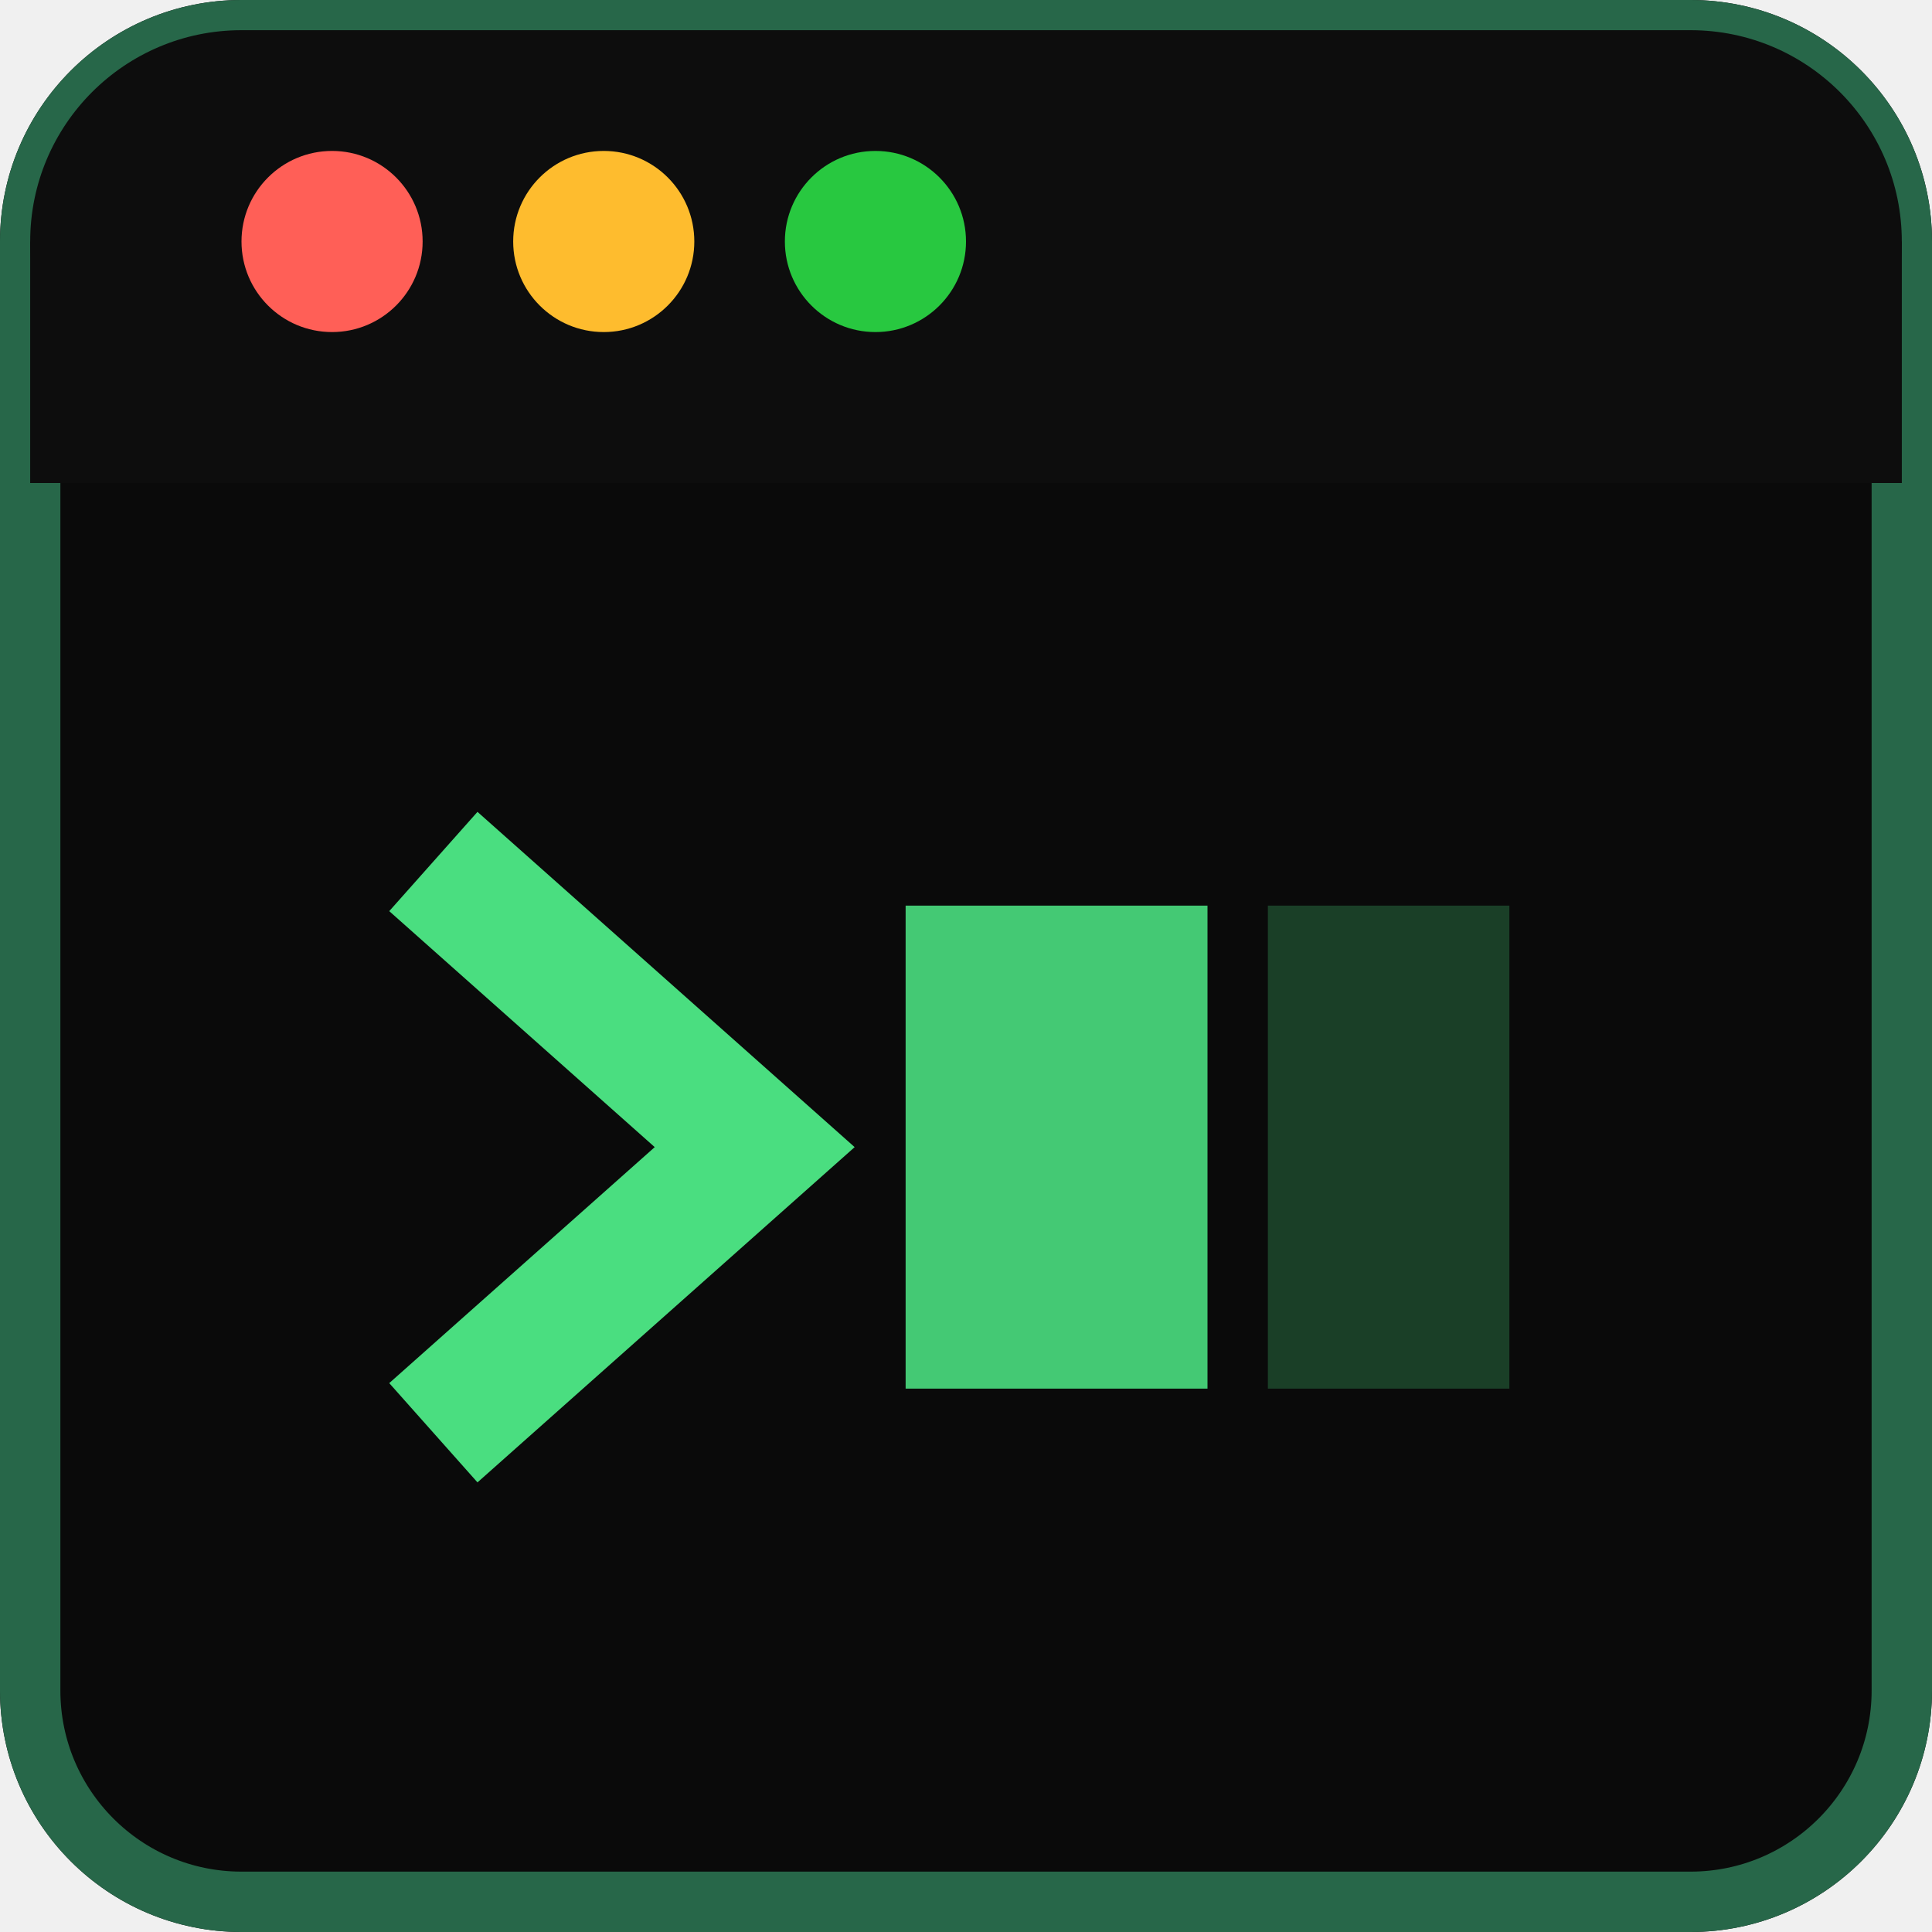
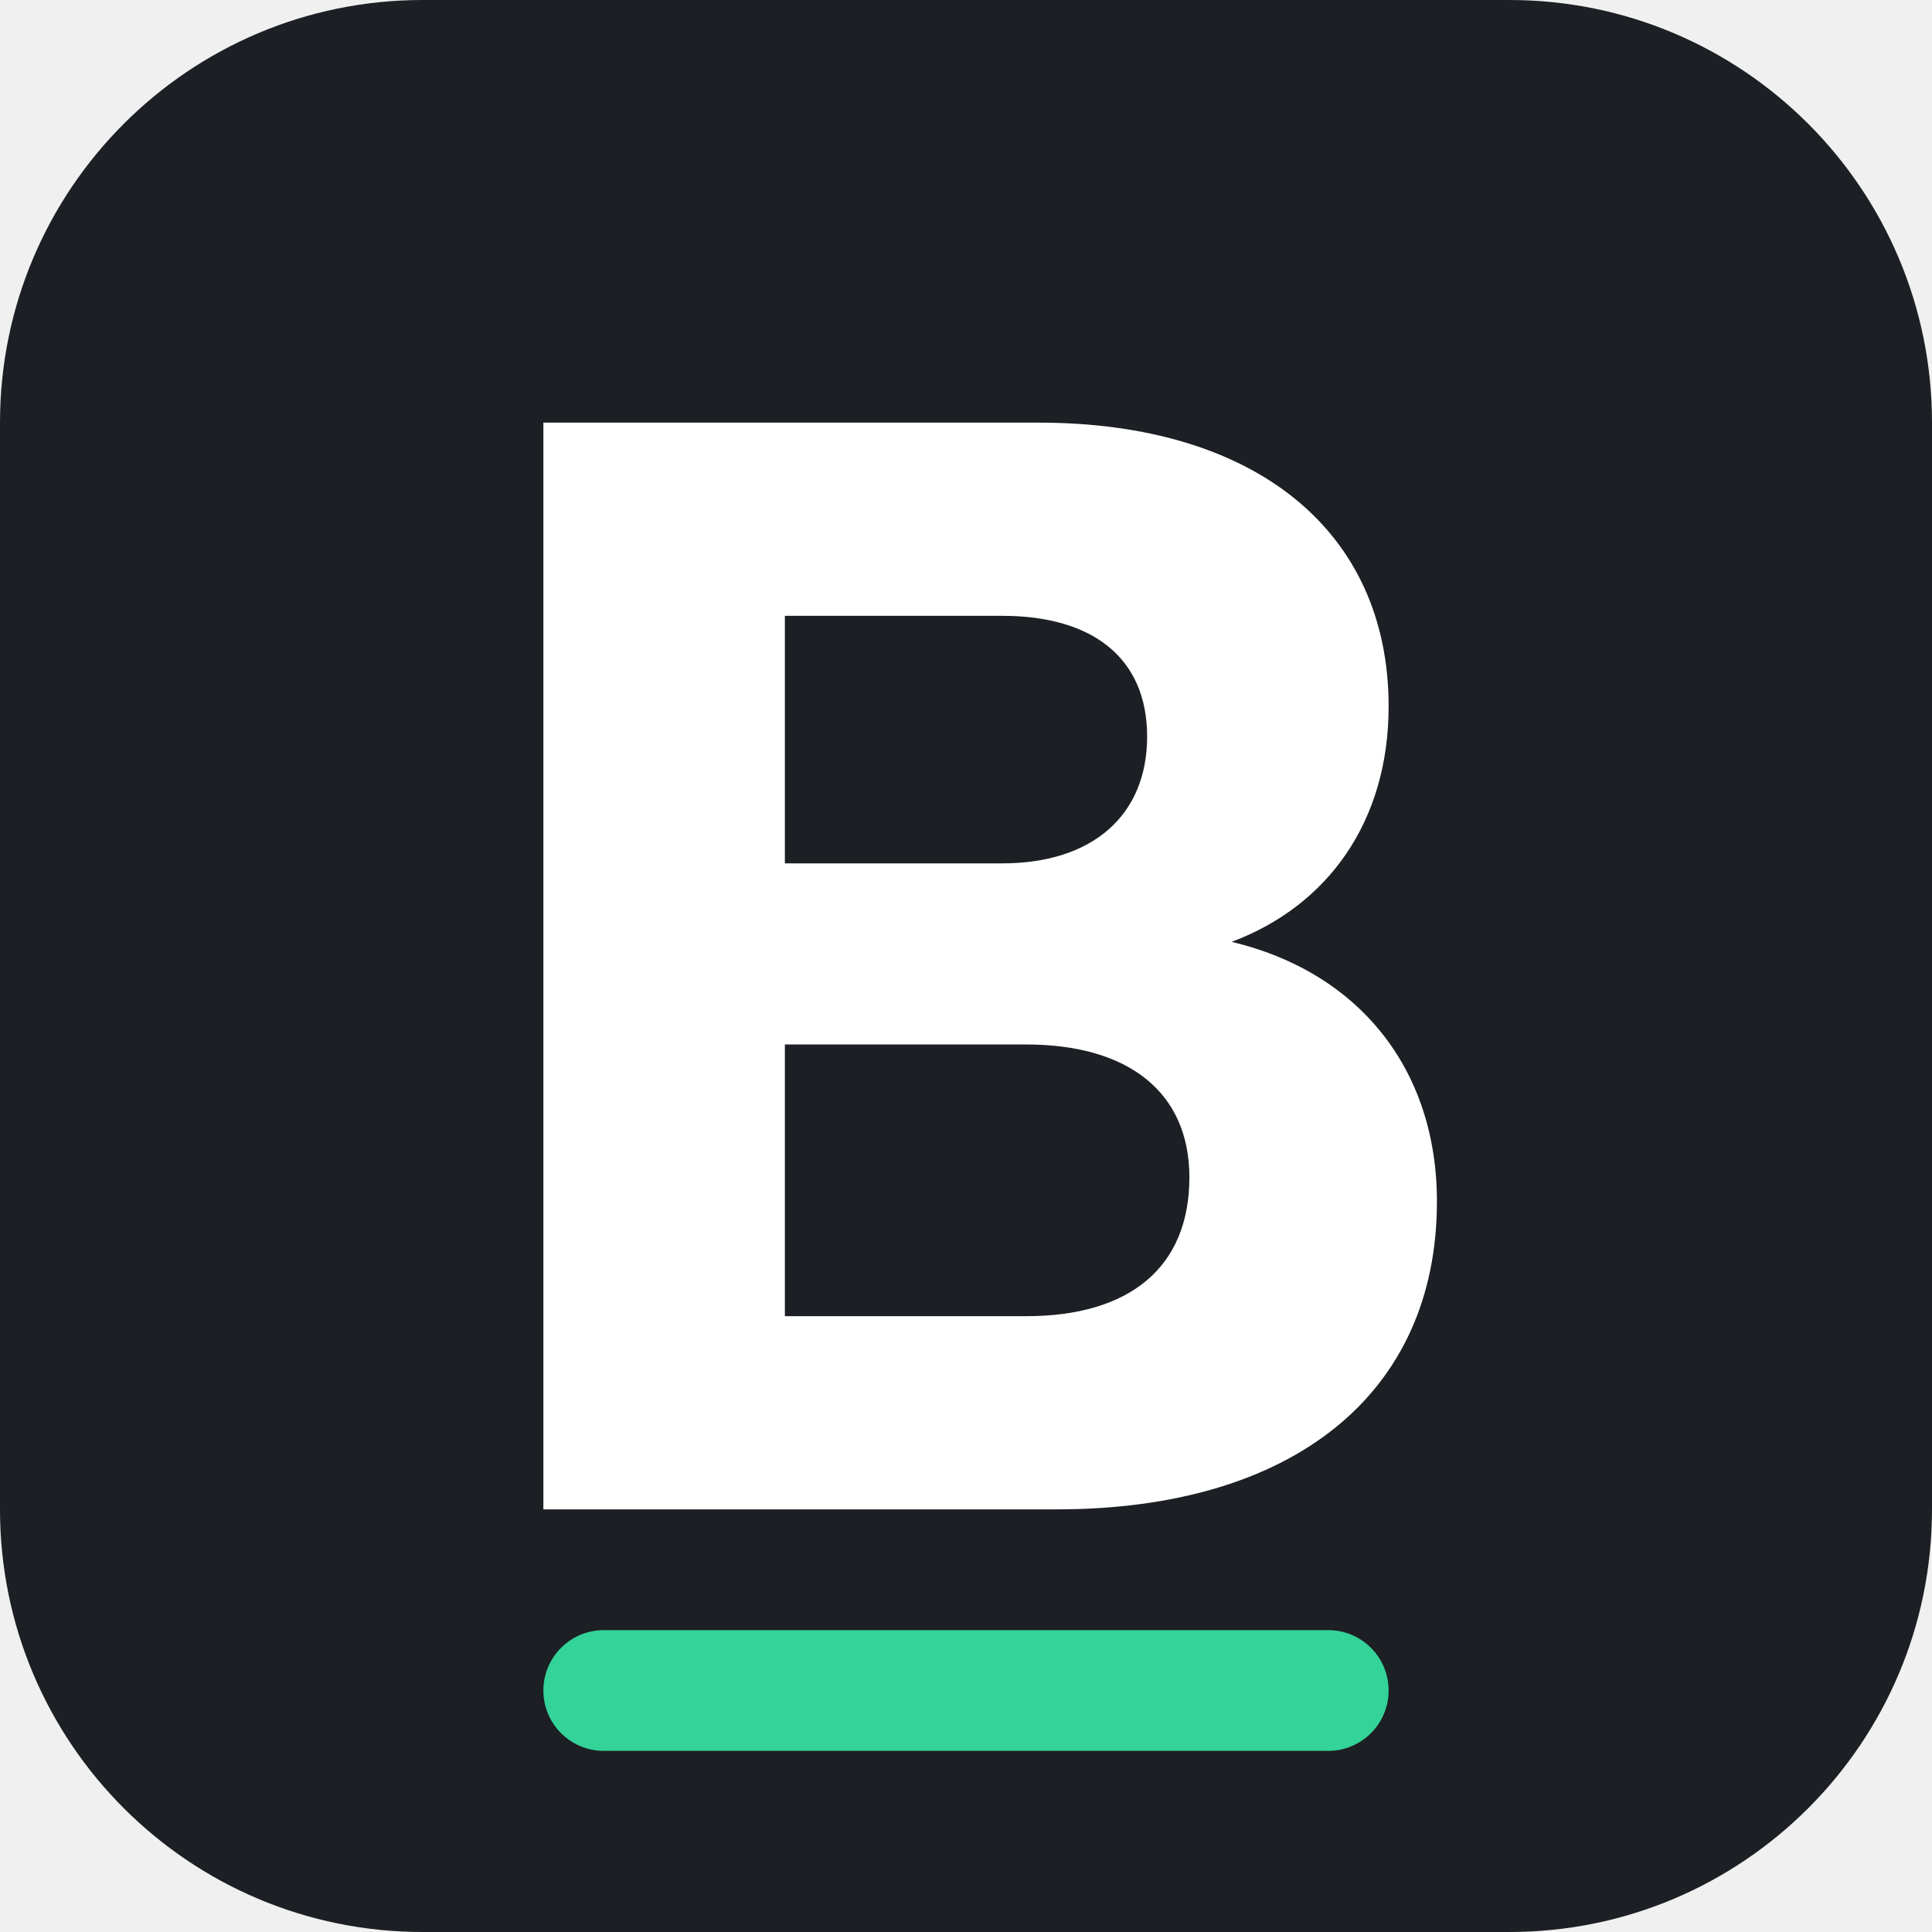
- <svg xmlns="http://www.w3.org/2000/svg" viewBox="0 0 32 32" fill="none">
-   <rect width="32" height="32" rx="4" fill="#0a0a0a" />
-   <rect x="0.5" y="0.5" width="31" height="31" rx="3.5" stroke="#276749" stroke-width="1" />
-   <rect x="0.5" y="0.5" width="31" height="7" rx="3.5" fill="#0d0d0d" />
-   <rect x="0.5" y="4" width="31" height="4" fill="#0d0d0d" />
-   <circle cx="5.5" cy="4" r="1.5" fill="#ff5f57" />
-   <circle cx="10" cy="4" r="1.5" fill="#febc2e" />
-   <circle cx="14.5" cy="4" r="1.5" fill="#28c840" />
-   <path d="M8 15 L12.5 19 L8 23" stroke="#4ade80" stroke-width="2.2" stroke-linecap="square" stroke-linejoin="miter" fill="none" />
-   <rect x="15" y="15" width="5" height="8" fill="#4ade80" opacity="0.9" />
-   <rect x="21" y="15" width="4" height="8" fill="#4ade80" opacity="0.25" />
+ <svg xmlns="http://www.w3.org/2000/svg" viewBox="0 0 32 32">
+   <rect width="32" height="32" rx="7" fill="#1c1f23" />
+   <path fill="#fff" d="M9 7h8.2c3.6 0 5.8 1.8 5.8 4.7 0 1.9-1 3.3-2.6 3.9 2.1.5 3.4 2.1 3.4 4.3 0 3.2-2.4 5.1-6.3 5.1H9V7Zm4 3.2v4.1h3.6c1.5 0 2.4-.8 2.4-2.1s-.9-2-2.4-2H13Zm0 7.1v4.5h4c1.7 0 2.7-.8 2.7-2.3 0-1.4-1-2.2-2.7-2.2h-4Z" />
+   <rect x="9" y="27" width="14" height="2" rx="1" fill="#34d399" />
</svg>
